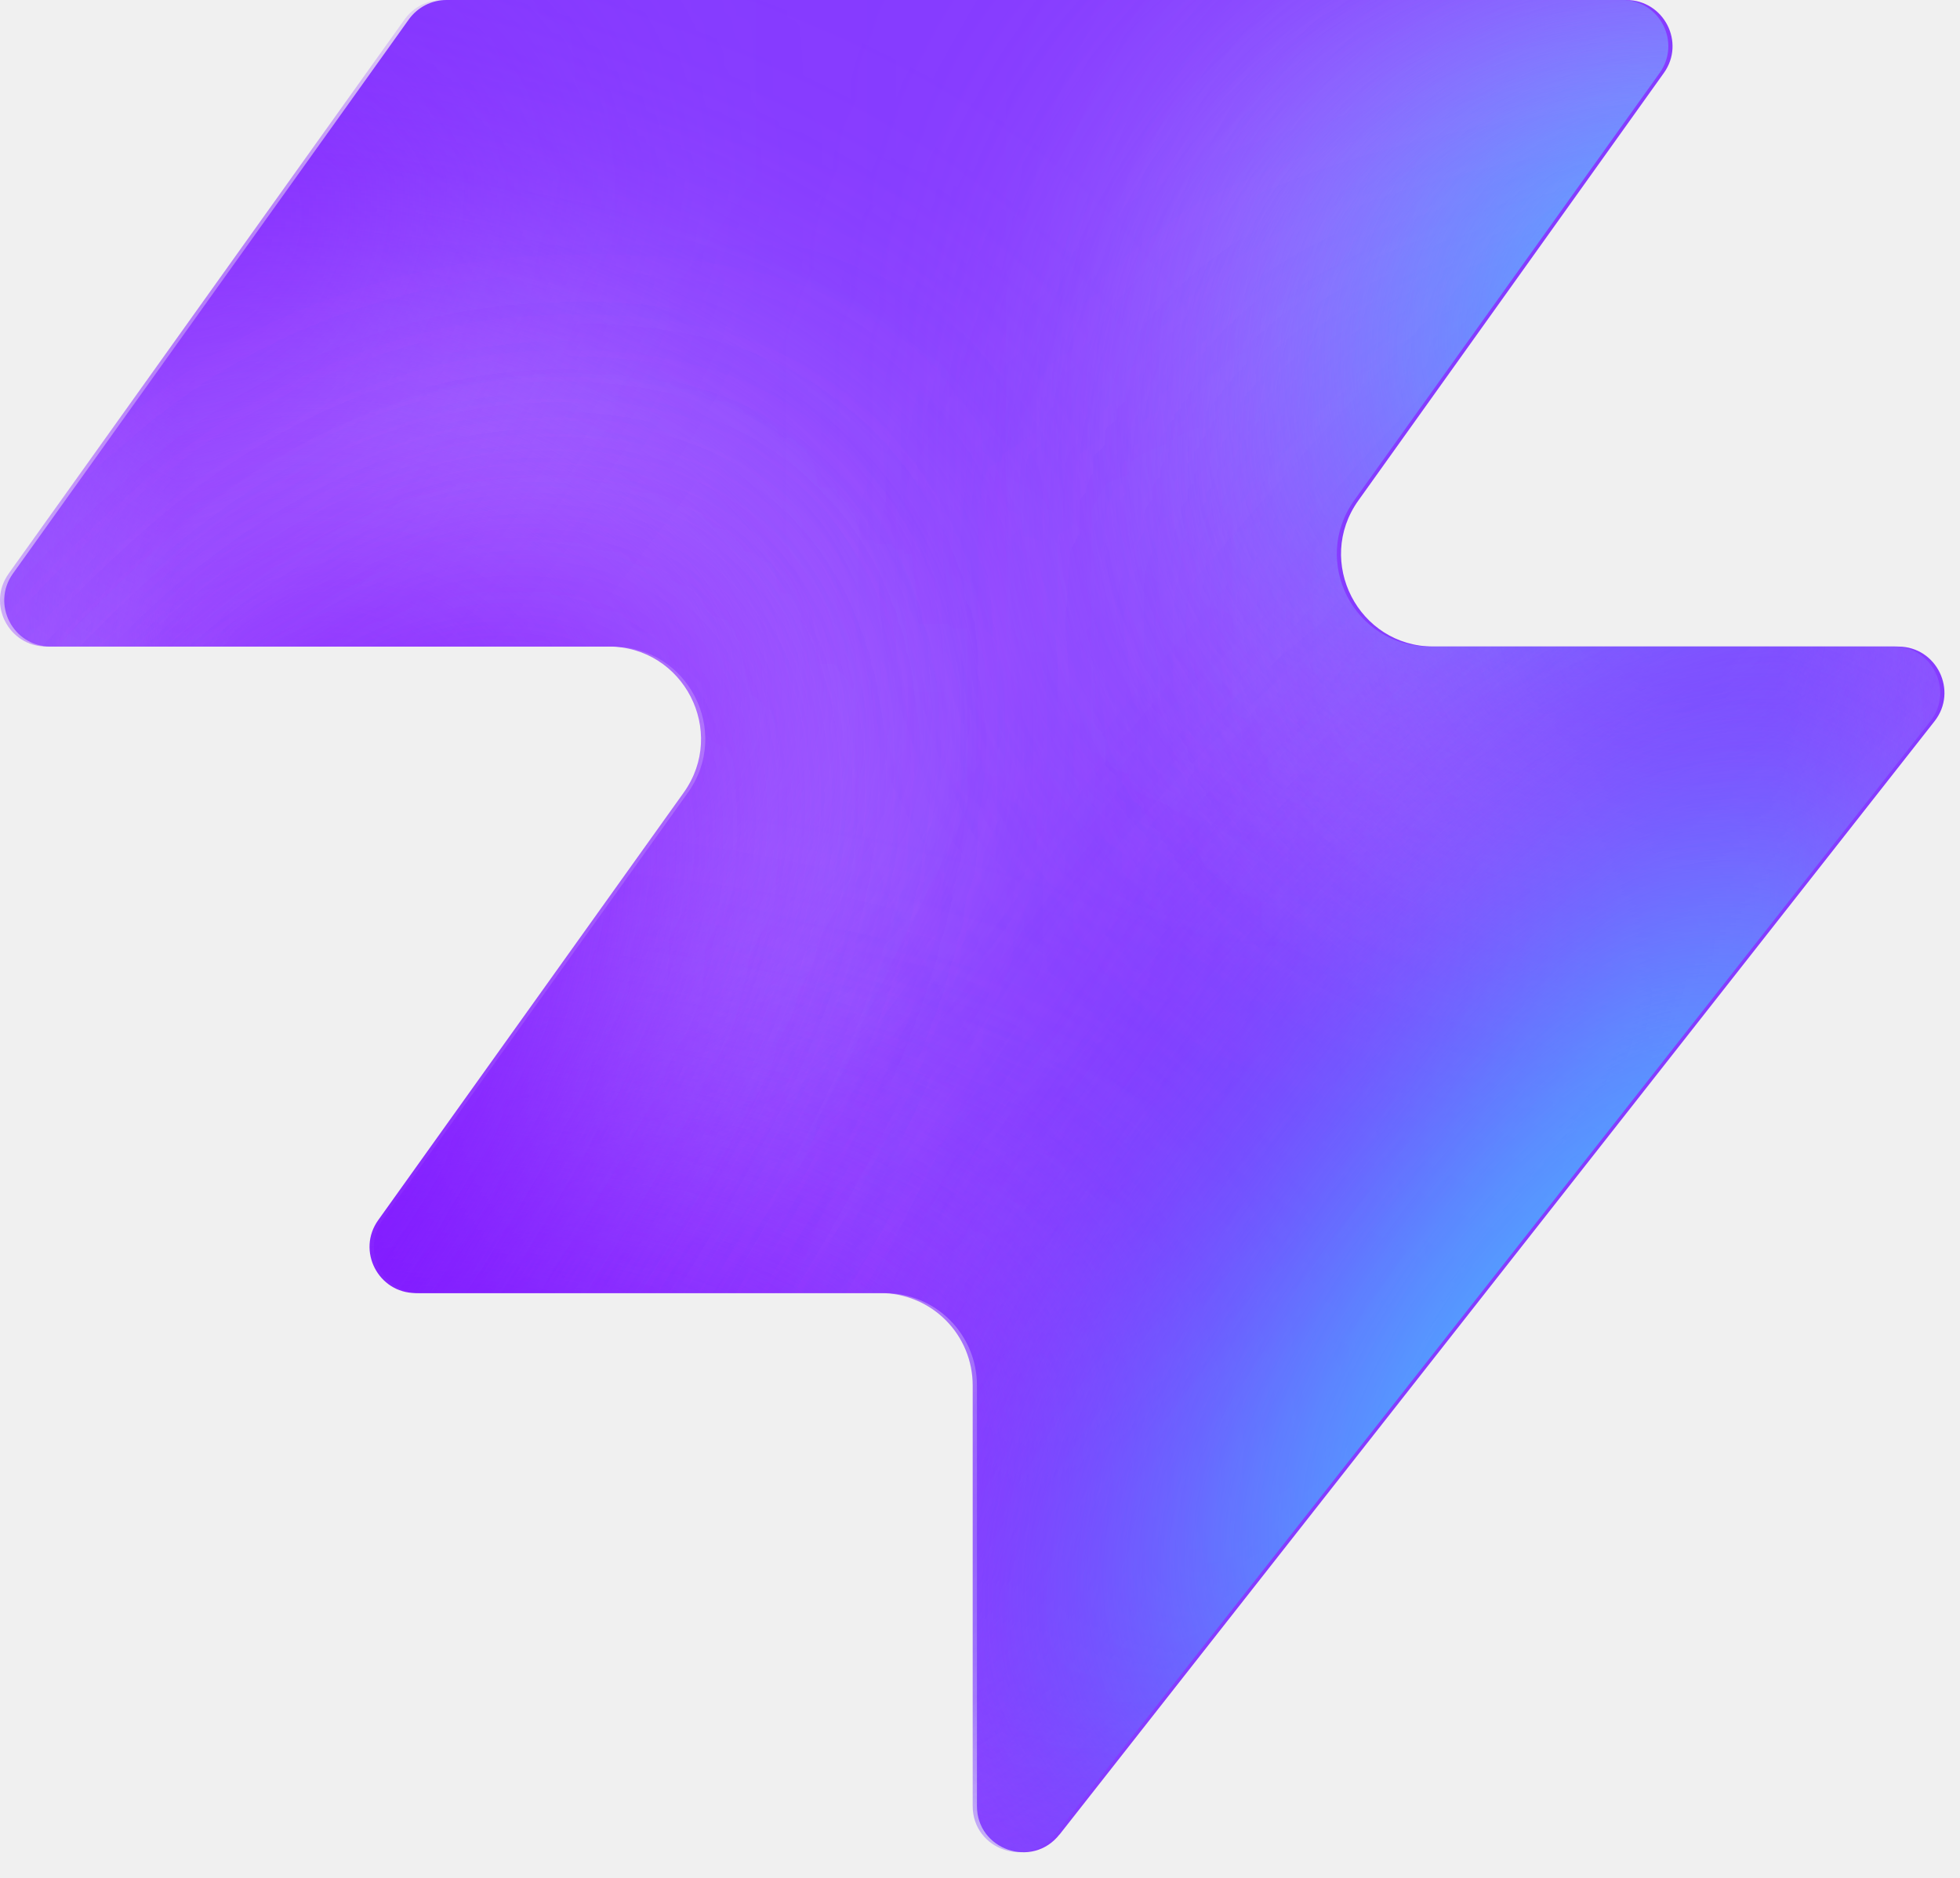
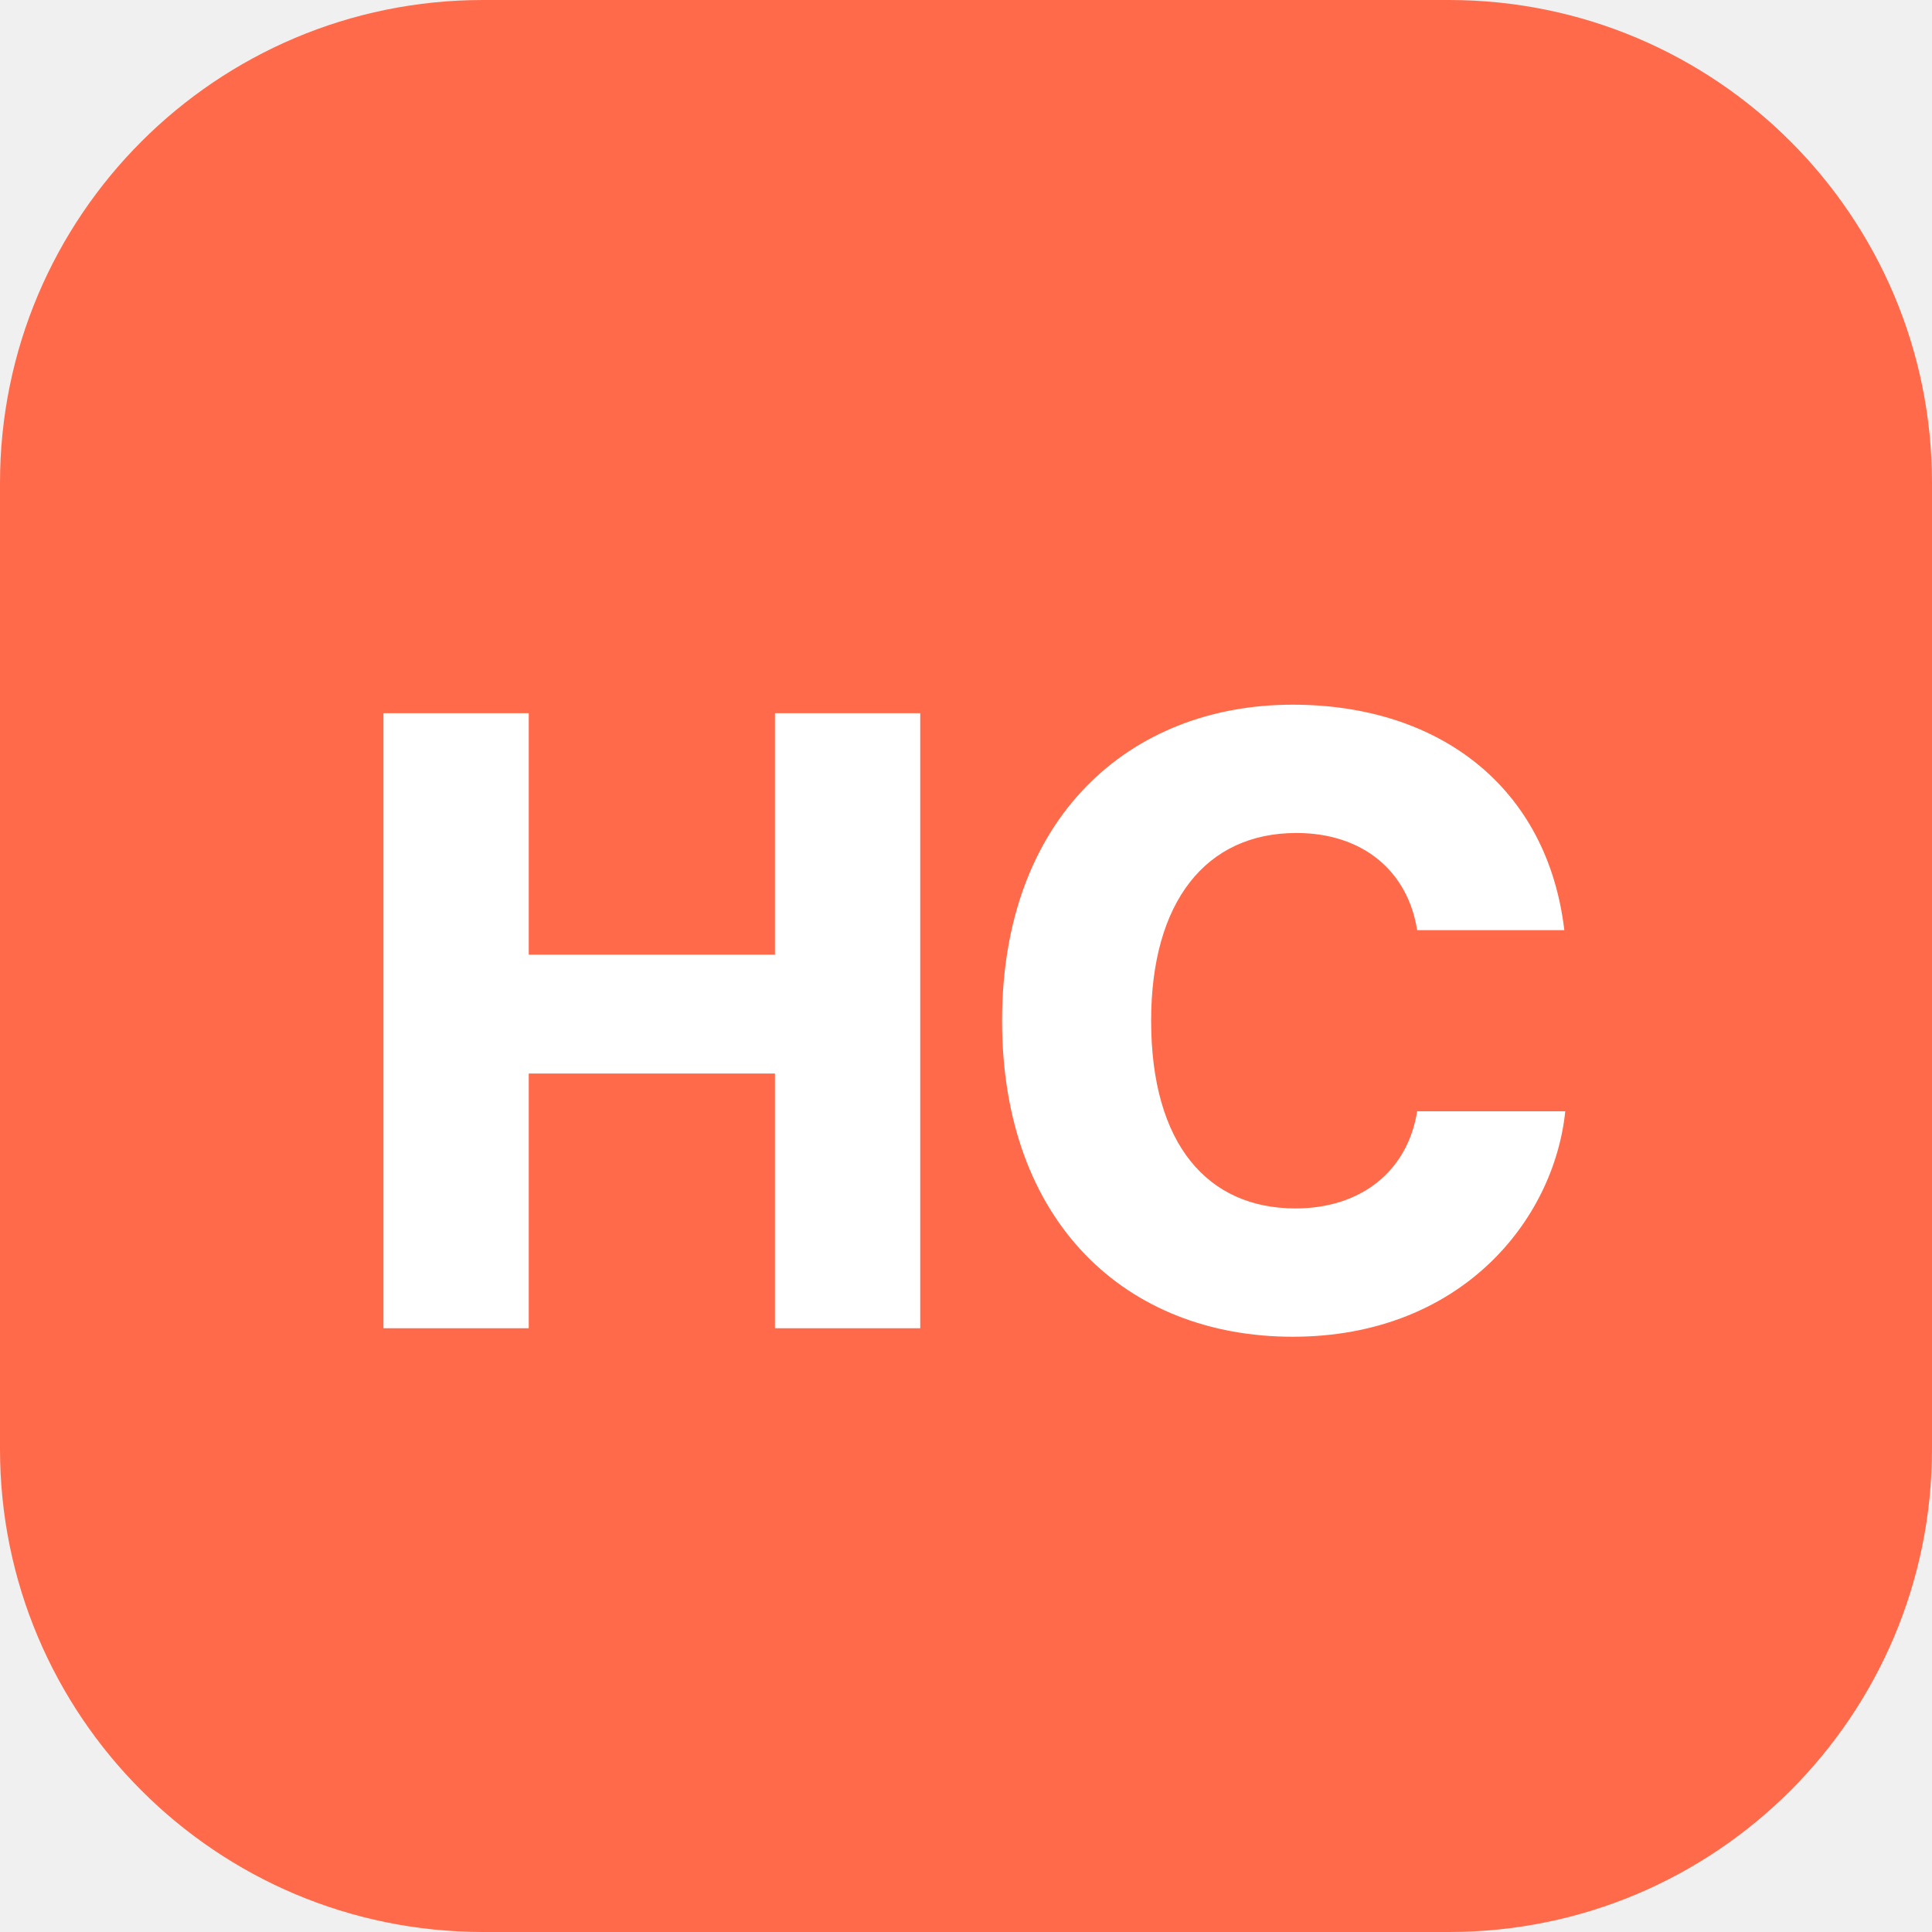
- <svg xmlns="http://www.w3.org/2000/svg" width="48" height="46" fill="none" viewBox="0 0 48 46">
-   <path fill="#863bff" d="M25.946 44.938c-.664.845-2.021.375-2.021-.698V33.937a2.26 2.26 0 0 0-2.262-2.262H10.287c-.92 0-1.456-1.04-.92-1.788l7.48-10.471c1.07-1.497 0-3.578-1.842-3.578H1.237c-.92 0-1.456-1.04-.92-1.788L10.013.474c.214-.297.556-.474.92-.474h28.894c.92 0 1.456 1.04.92 1.788l-7.48 10.471c-1.07 1.498 0 3.579 1.842 3.579h11.377c.943 0 1.473 1.088.89 1.83L25.947 44.94z" style="fill:#863bff;fill:color(display-p3 .525 .23 1);fill-opacity:1" />
-   <mask id="a" width="48" height="46" x="0" y="0" maskUnits="userSpaceOnUse" style="mask-type:alpha">
-     <path fill="#000" d="M25.842 44.938c-.664.844-2.021.375-2.021-.698V33.937a2.26 2.26 0 0 0-2.262-2.262H10.183c-.92 0-1.456-1.04-.92-1.788l7.48-10.471c1.07-1.498 0-3.579-1.842-3.579H1.133c-.92 0-1.456-1.04-.92-1.787L9.91.473c.214-.297.556-.474.92-.474h28.894c.92 0 1.456 1.04.92 1.788l-7.48 10.471c-1.07 1.498 0 3.578 1.842 3.578h11.377c.943 0 1.473 1.088.89 1.832L25.843 44.94z" style="fill:#000;fill-opacity:1" />
-   </mask>
-   <g mask="url(#a)">
-     <g filter="url(#b)">
-       <ellipse cx="5.508" cy="14.704" fill="#ede6ff" rx="5.508" ry="14.704" style="fill:#ede6ff;fill:color(display-p3 .927 .903 1);fill-opacity:1" transform="matrix(.00324 1 1 -.00324 -4.47 31.516)" />
-     </g>
-     <g filter="url(#c)">
-       <ellipse cx="10.399" cy="29.851" fill="#ede6ff" rx="10.399" ry="29.851" style="fill:#ede6ff;fill:color(display-p3 .927 .903 1);fill-opacity:1" transform="matrix(.00324 1 1 -.00324 -39.328 7.883)" />
-     </g>
-     <g filter="url(#d)">
-       <ellipse cx="5.508" cy="30.487" fill="#7e14ff" rx="5.508" ry="30.487" style="fill:#7e14ff;fill:color(display-p3 .492 .077 1);fill-opacity:1" transform="rotate(89.814 -25.913 -14.639)scale(1 -1)" />
-     </g>
-     <g filter="url(#e)">
-       <ellipse cx="5.508" cy="30.599" fill="#7e14ff" rx="5.508" ry="30.599" style="fill:#7e14ff;fill:color(display-p3 .492 .077 1);fill-opacity:1" transform="rotate(89.814 -32.644 -3.334)scale(1 -1)" />
-     </g>
-     <g filter="url(#f)">
-       <ellipse cx="5.508" cy="30.599" fill="#7e14ff" rx="5.508" ry="30.599" style="fill:#7e14ff;fill:color(display-p3 .492 .077 1);fill-opacity:1" transform="matrix(.00324 1 1 -.00324 -34.34 30.47)" />
-     </g>
-     <g filter="url(#g)">
-       <ellipse cx="14.072" cy="22.078" fill="#ede6ff" rx="14.072" ry="22.078" style="fill:#ede6ff;fill:color(display-p3 .927 .903 1);fill-opacity:1" transform="rotate(93.35 24.506 48.493)scale(-1 1)" />
-     </g>
-     <g filter="url(#h)">
-       <ellipse cx="3.47" cy="21.501" fill="#7e14ff" rx="3.47" ry="21.501" style="fill:#7e14ff;fill:color(display-p3 .492 .077 1);fill-opacity:1" transform="rotate(89.009 28.708 47.59)scale(-1 1)" />
-     </g>
-     <g filter="url(#i)">
-       <ellipse cx="3.47" cy="21.501" fill="#7e14ff" rx="3.47" ry="21.501" style="fill:#7e14ff;fill:color(display-p3 .492 .077 1);fill-opacity:1" transform="rotate(89.009 28.708 47.59)scale(-1 1)" />
-     </g>
-     <g filter="url(#j)">
-       <ellipse cx=".387" cy="8.972" fill="#7e14ff" rx="4.407" ry="29.108" style="fill:#7e14ff;fill:color(display-p3 .492 .077 1);fill-opacity:1" transform="rotate(39.51 .387 8.972)" />
-     </g>
-     <g filter="url(#k)">
-       <ellipse cx="47.523" cy="-6.092" fill="#7e14ff" rx="4.407" ry="29.108" style="fill:#7e14ff;fill:color(display-p3 .492 .077 1);fill-opacity:1" transform="rotate(37.892 47.523 -6.092)" />
-     </g>
-     <g filter="url(#l)">
-       <ellipse cx="41.412" cy="6.333" fill="#47bfff" rx="5.971" ry="9.665" style="fill:#47bfff;fill:color(display-p3 .28 .748 1);fill-opacity:1" transform="rotate(37.892 41.412 6.333)" />
-     </g>
-     <g filter="url(#m)">
-       <ellipse cx="-1.879" cy="38.332" fill="#7e14ff" rx="4.407" ry="29.108" style="fill:#7e14ff;fill:color(display-p3 .492 .077 1);fill-opacity:1" transform="rotate(37.892 -1.88 38.332)" />
-     </g>
-     <g filter="url(#n)">
-       <ellipse cx="-1.879" cy="38.332" fill="#7e14ff" rx="4.407" ry="29.108" style="fill:#7e14ff;fill:color(display-p3 .492 .077 1);fill-opacity:1" transform="rotate(37.892 -1.88 38.332)" />
-     </g>
-     <g filter="url(#o)">
-       <ellipse cx="35.651" cy="29.907" fill="#7e14ff" rx="4.407" ry="29.108" style="fill:#7e14ff;fill:color(display-p3 .492 .077 1);fill-opacity:1" transform="rotate(37.892 35.651 29.907)" />
-     </g>
-     <g filter="url(#p)">
-       <ellipse cx="38.418" cy="32.4" fill="#47bfff" rx="5.971" ry="15.297" style="fill:#47bfff;fill:color(display-p3 .28 .748 1);fill-opacity:1" transform="rotate(37.892 38.418 32.4)" />
-     </g>
-   </g>
-   <defs>
-     <filter id="b" width="60.045" height="41.654" x="-19.77" y="16.149" color-interpolation-filters="sRGB" filterUnits="userSpaceOnUse">
-       <feFlood flood-opacity="0" result="BackgroundImageFix" />
-       <feBlend in="SourceGraphic" in2="BackgroundImageFix" result="shape" />
-       <feGaussianBlur result="effect1_foregroundBlur_2002_17158" stdDeviation="7.659" />
-     </filter>
-     <filter id="c" width="90.34" height="51.437" x="-54.613" y="-7.533" color-interpolation-filters="sRGB" filterUnits="userSpaceOnUse">
-       <feFlood flood-opacity="0" result="BackgroundImageFix" />
-       <feBlend in="SourceGraphic" in2="BackgroundImageFix" result="shape" />
-       <feGaussianBlur result="effect1_foregroundBlur_2002_17158" stdDeviation="7.659" />
-     </filter>
-     <filter id="d" width="79.355" height="29.4" x="-49.64" y="2.03" color-interpolation-filters="sRGB" filterUnits="userSpaceOnUse">
-       <feFlood flood-opacity="0" result="BackgroundImageFix" />
-       <feBlend in="SourceGraphic" in2="BackgroundImageFix" result="shape" />
-       <feGaussianBlur result="effect1_foregroundBlur_2002_17158" stdDeviation="4.596" />
-     </filter>
-     <filter id="e" width="79.579" height="29.4" x="-45.045" y="20.029" color-interpolation-filters="sRGB" filterUnits="userSpaceOnUse">
-       <feFlood flood-opacity="0" result="BackgroundImageFix" />
-       <feBlend in="SourceGraphic" in2="BackgroundImageFix" result="shape" />
-       <feGaussianBlur result="effect1_foregroundBlur_2002_17158" stdDeviation="4.596" />
-     </filter>
-     <filter id="f" width="79.579" height="29.4" x="-43.513" y="21.178" color-interpolation-filters="sRGB" filterUnits="userSpaceOnUse">
-       <feFlood flood-opacity="0" result="BackgroundImageFix" />
-       <feBlend in="SourceGraphic" in2="BackgroundImageFix" result="shape" />
-       <feGaussianBlur result="effect1_foregroundBlur_2002_17158" stdDeviation="4.596" />
-     </filter>
-     <filter id="g" width="74.749" height="58.852" x="15.756" y="-17.901" color-interpolation-filters="sRGB" filterUnits="userSpaceOnUse">
-       <feFlood flood-opacity="0" result="BackgroundImageFix" />
-       <feBlend in="SourceGraphic" in2="BackgroundImageFix" result="shape" />
-       <feGaussianBlur result="effect1_foregroundBlur_2002_17158" stdDeviation="7.659" />
-     </filter>
-     <filter id="h" width="61.377" height="25.362" x="23.548" y="2.284" color-interpolation-filters="sRGB" filterUnits="userSpaceOnUse">
-       <feFlood flood-opacity="0" result="BackgroundImageFix" />
-       <feBlend in="SourceGraphic" in2="BackgroundImageFix" result="shape" />
-       <feGaussianBlur result="effect1_foregroundBlur_2002_17158" stdDeviation="4.596" />
-     </filter>
-     <filter id="i" width="61.377" height="25.362" x="23.548" y="2.284" color-interpolation-filters="sRGB" filterUnits="userSpaceOnUse">
-       <feFlood flood-opacity="0" result="BackgroundImageFix" />
-       <feBlend in="SourceGraphic" in2="BackgroundImageFix" result="shape" />
-       <feGaussianBlur result="effect1_foregroundBlur_2002_17158" stdDeviation="4.596" />
-     </filter>
-     <filter id="j" width="56.045" height="63.649" x="-27.636" y="-22.853" color-interpolation-filters="sRGB" filterUnits="userSpaceOnUse">
-       <feFlood flood-opacity="0" result="BackgroundImageFix" />
-       <feBlend in="SourceGraphic" in2="BackgroundImageFix" result="shape" />
-       <feGaussianBlur result="effect1_foregroundBlur_2002_17158" stdDeviation="4.596" />
-     </filter>
-     <filter id="k" width="54.814" height="64.646" x="20.116" y="-38.415" color-interpolation-filters="sRGB" filterUnits="userSpaceOnUse">
-       <feFlood flood-opacity="0" result="BackgroundImageFix" />
-       <feBlend in="SourceGraphic" in2="BackgroundImageFix" result="shape" />
-       <feGaussianBlur result="effect1_foregroundBlur_2002_17158" stdDeviation="4.596" />
-     </filter>
-     <filter id="l" width="33.541" height="35.313" x="24.641" y="-11.323" color-interpolation-filters="sRGB" filterUnits="userSpaceOnUse">
-       <feFlood flood-opacity="0" result="BackgroundImageFix" />
-       <feBlend in="SourceGraphic" in2="BackgroundImageFix" result="shape" />
-       <feGaussianBlur result="effect1_foregroundBlur_2002_17158" stdDeviation="4.596" />
-     </filter>
-     <filter id="m" width="54.814" height="64.646" x="-29.286" y="6.009" color-interpolation-filters="sRGB" filterUnits="userSpaceOnUse">
-       <feFlood flood-opacity="0" result="BackgroundImageFix" />
-       <feBlend in="SourceGraphic" in2="BackgroundImageFix" result="shape" />
-       <feGaussianBlur result="effect1_foregroundBlur_2002_17158" stdDeviation="4.596" />
-     </filter>
-     <filter id="n" width="54.814" height="64.646" x="-29.286" y="6.009" color-interpolation-filters="sRGB" filterUnits="userSpaceOnUse">
-       <feFlood flood-opacity="0" result="BackgroundImageFix" />
-       <feBlend in="SourceGraphic" in2="BackgroundImageFix" result="shape" />
-       <feGaussianBlur result="effect1_foregroundBlur_2002_17158" stdDeviation="4.596" />
-     </filter>
-     <filter id="o" width="54.814" height="64.646" x="8.244" y="-2.416" color-interpolation-filters="sRGB" filterUnits="userSpaceOnUse">
-       <feFlood flood-opacity="0" result="BackgroundImageFix" />
-       <feBlend in="SourceGraphic" in2="BackgroundImageFix" result="shape" />
-       <feGaussianBlur result="effect1_foregroundBlur_2002_17158" stdDeviation="4.596" />
-     </filter>
-     <filter id="p" width="39.409" height="43.623" x="18.713" y="10.588" color-interpolation-filters="sRGB" filterUnits="userSpaceOnUse">
-       <feFlood flood-opacity="0" result="BackgroundImageFix" />
-       <feBlend in="SourceGraphic" in2="BackgroundImageFix" result="shape" />
-       <feGaussianBlur result="effect1_foregroundBlur_2002_17158" stdDeviation="4.596" />
-     </filter>
-   </defs>
+ <svg xmlns="http://www.w3.org/2000/svg" viewBox="0 0 32 32">
+   <rect width="32" height="32" rx="8" fill="#FF6B4A" />
+   <text x="16" y="22" text-anchor="middle" font-size="14" font-weight="800" fill="white" font-family="Inter, sans-serif">HC</text>
</svg>
